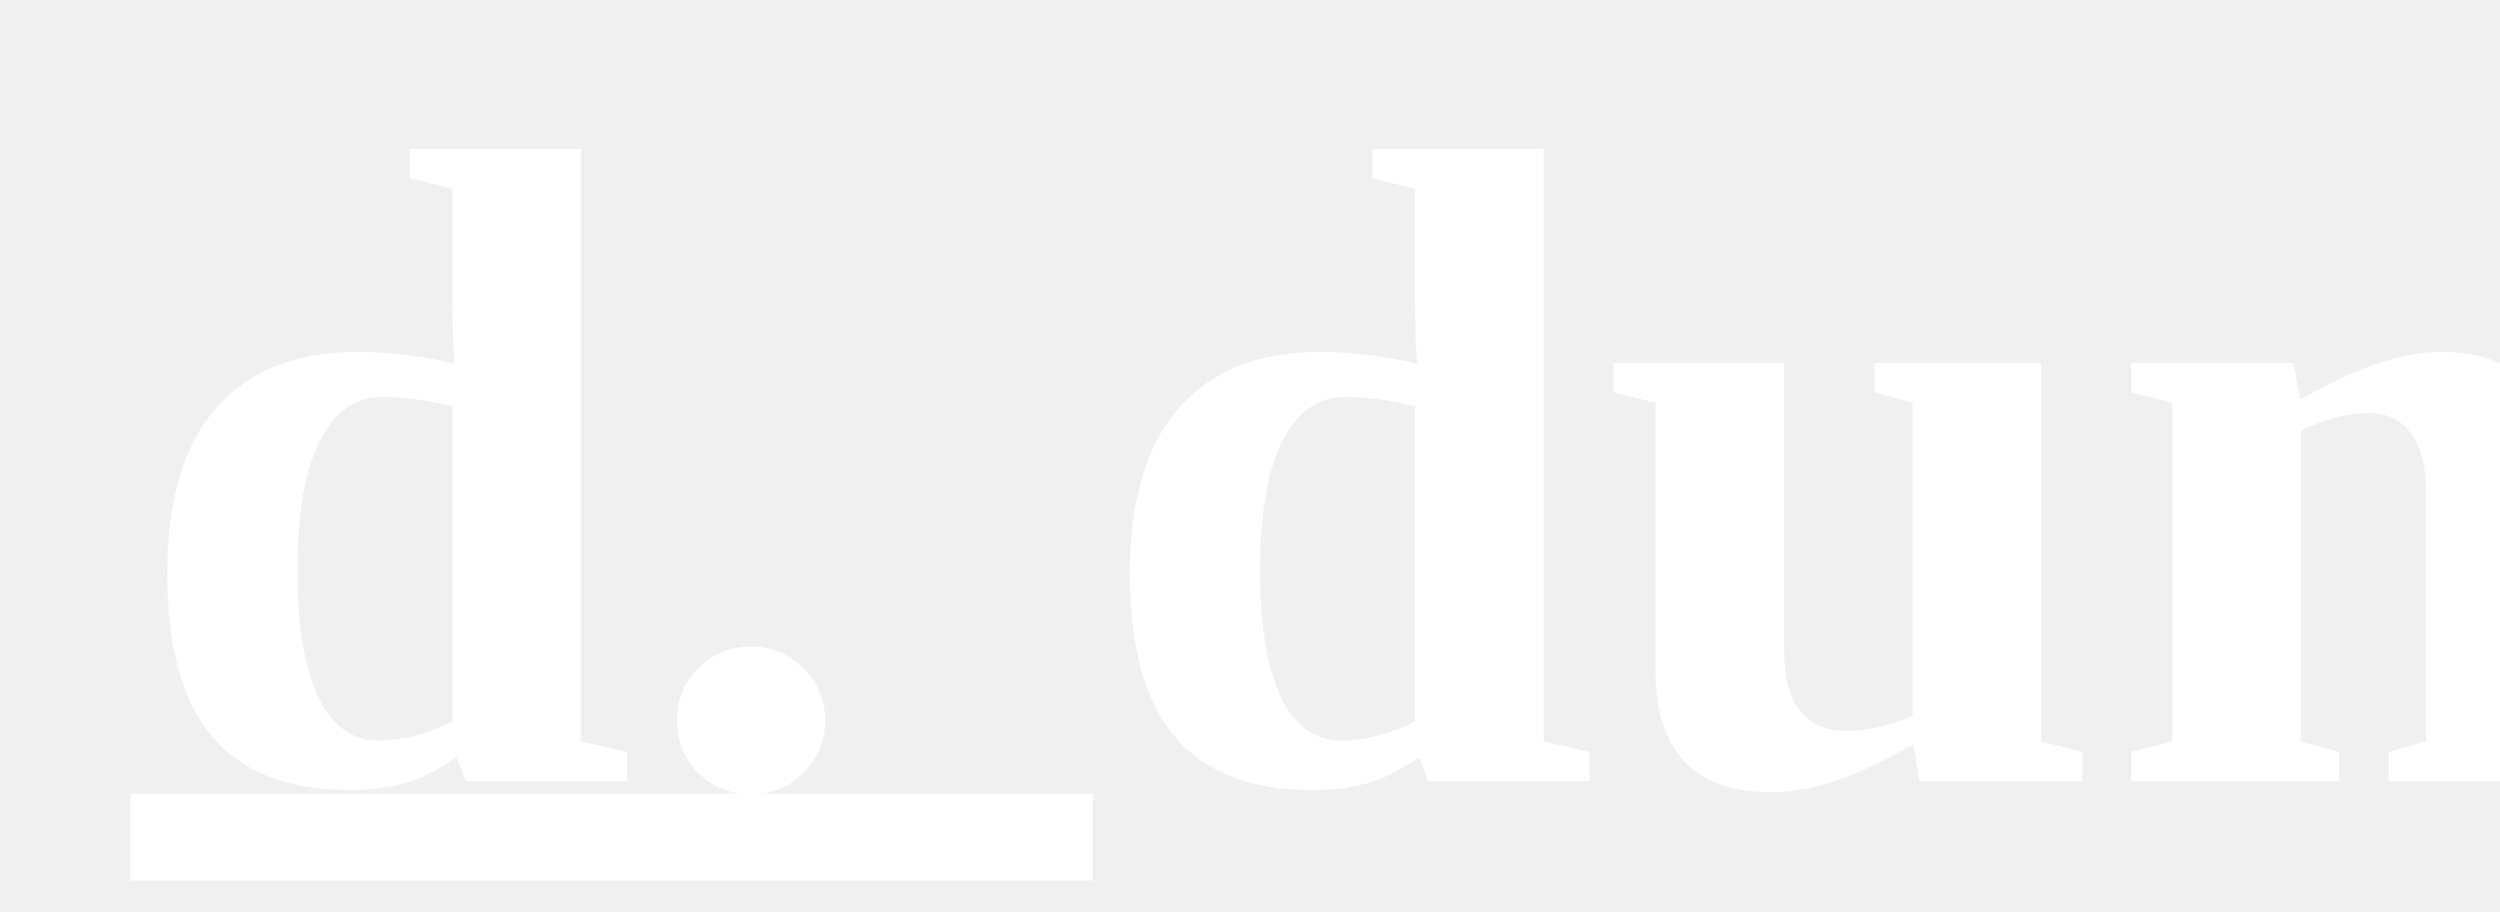
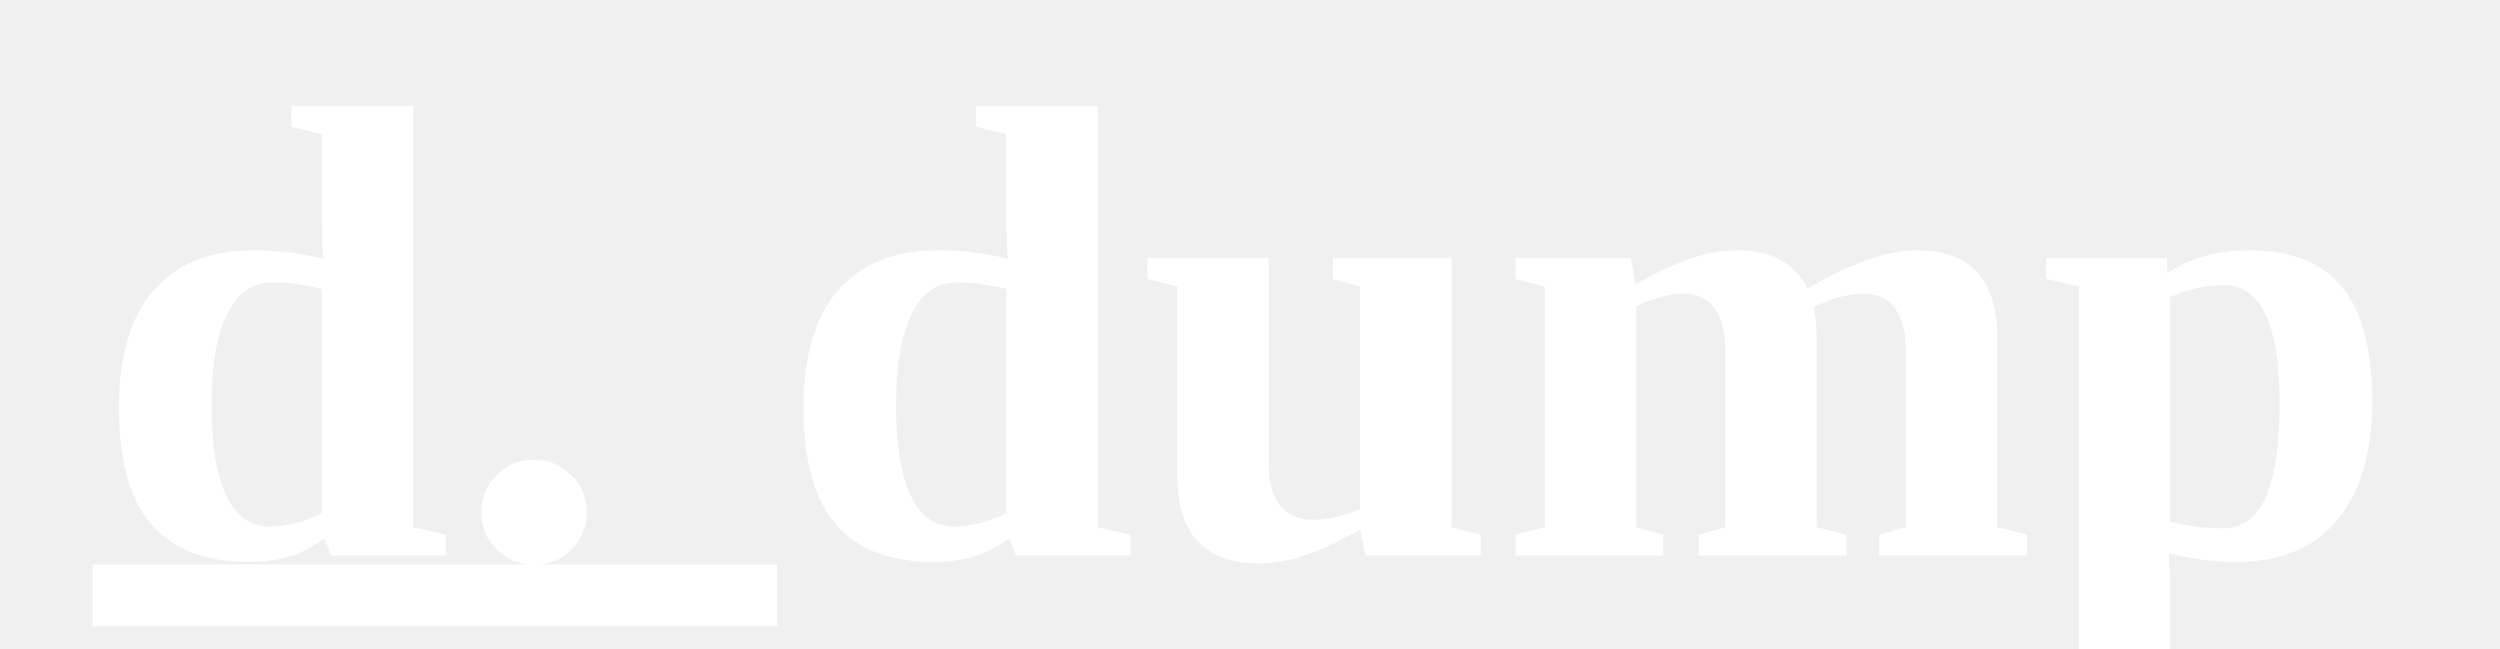
- <svg xmlns="http://www.w3.org/2000/svg" height="35" width="96">
+ <svg xmlns="http://www.w3.org/2000/svg" height="35" width="135">
  <text x="5" y="30" fill="#ffffff" font-size="35" font-weight="bold" text-decoration="underline">d.
    <tspan fill="#ffffff">dump</tspan>
  </text>
</svg>
